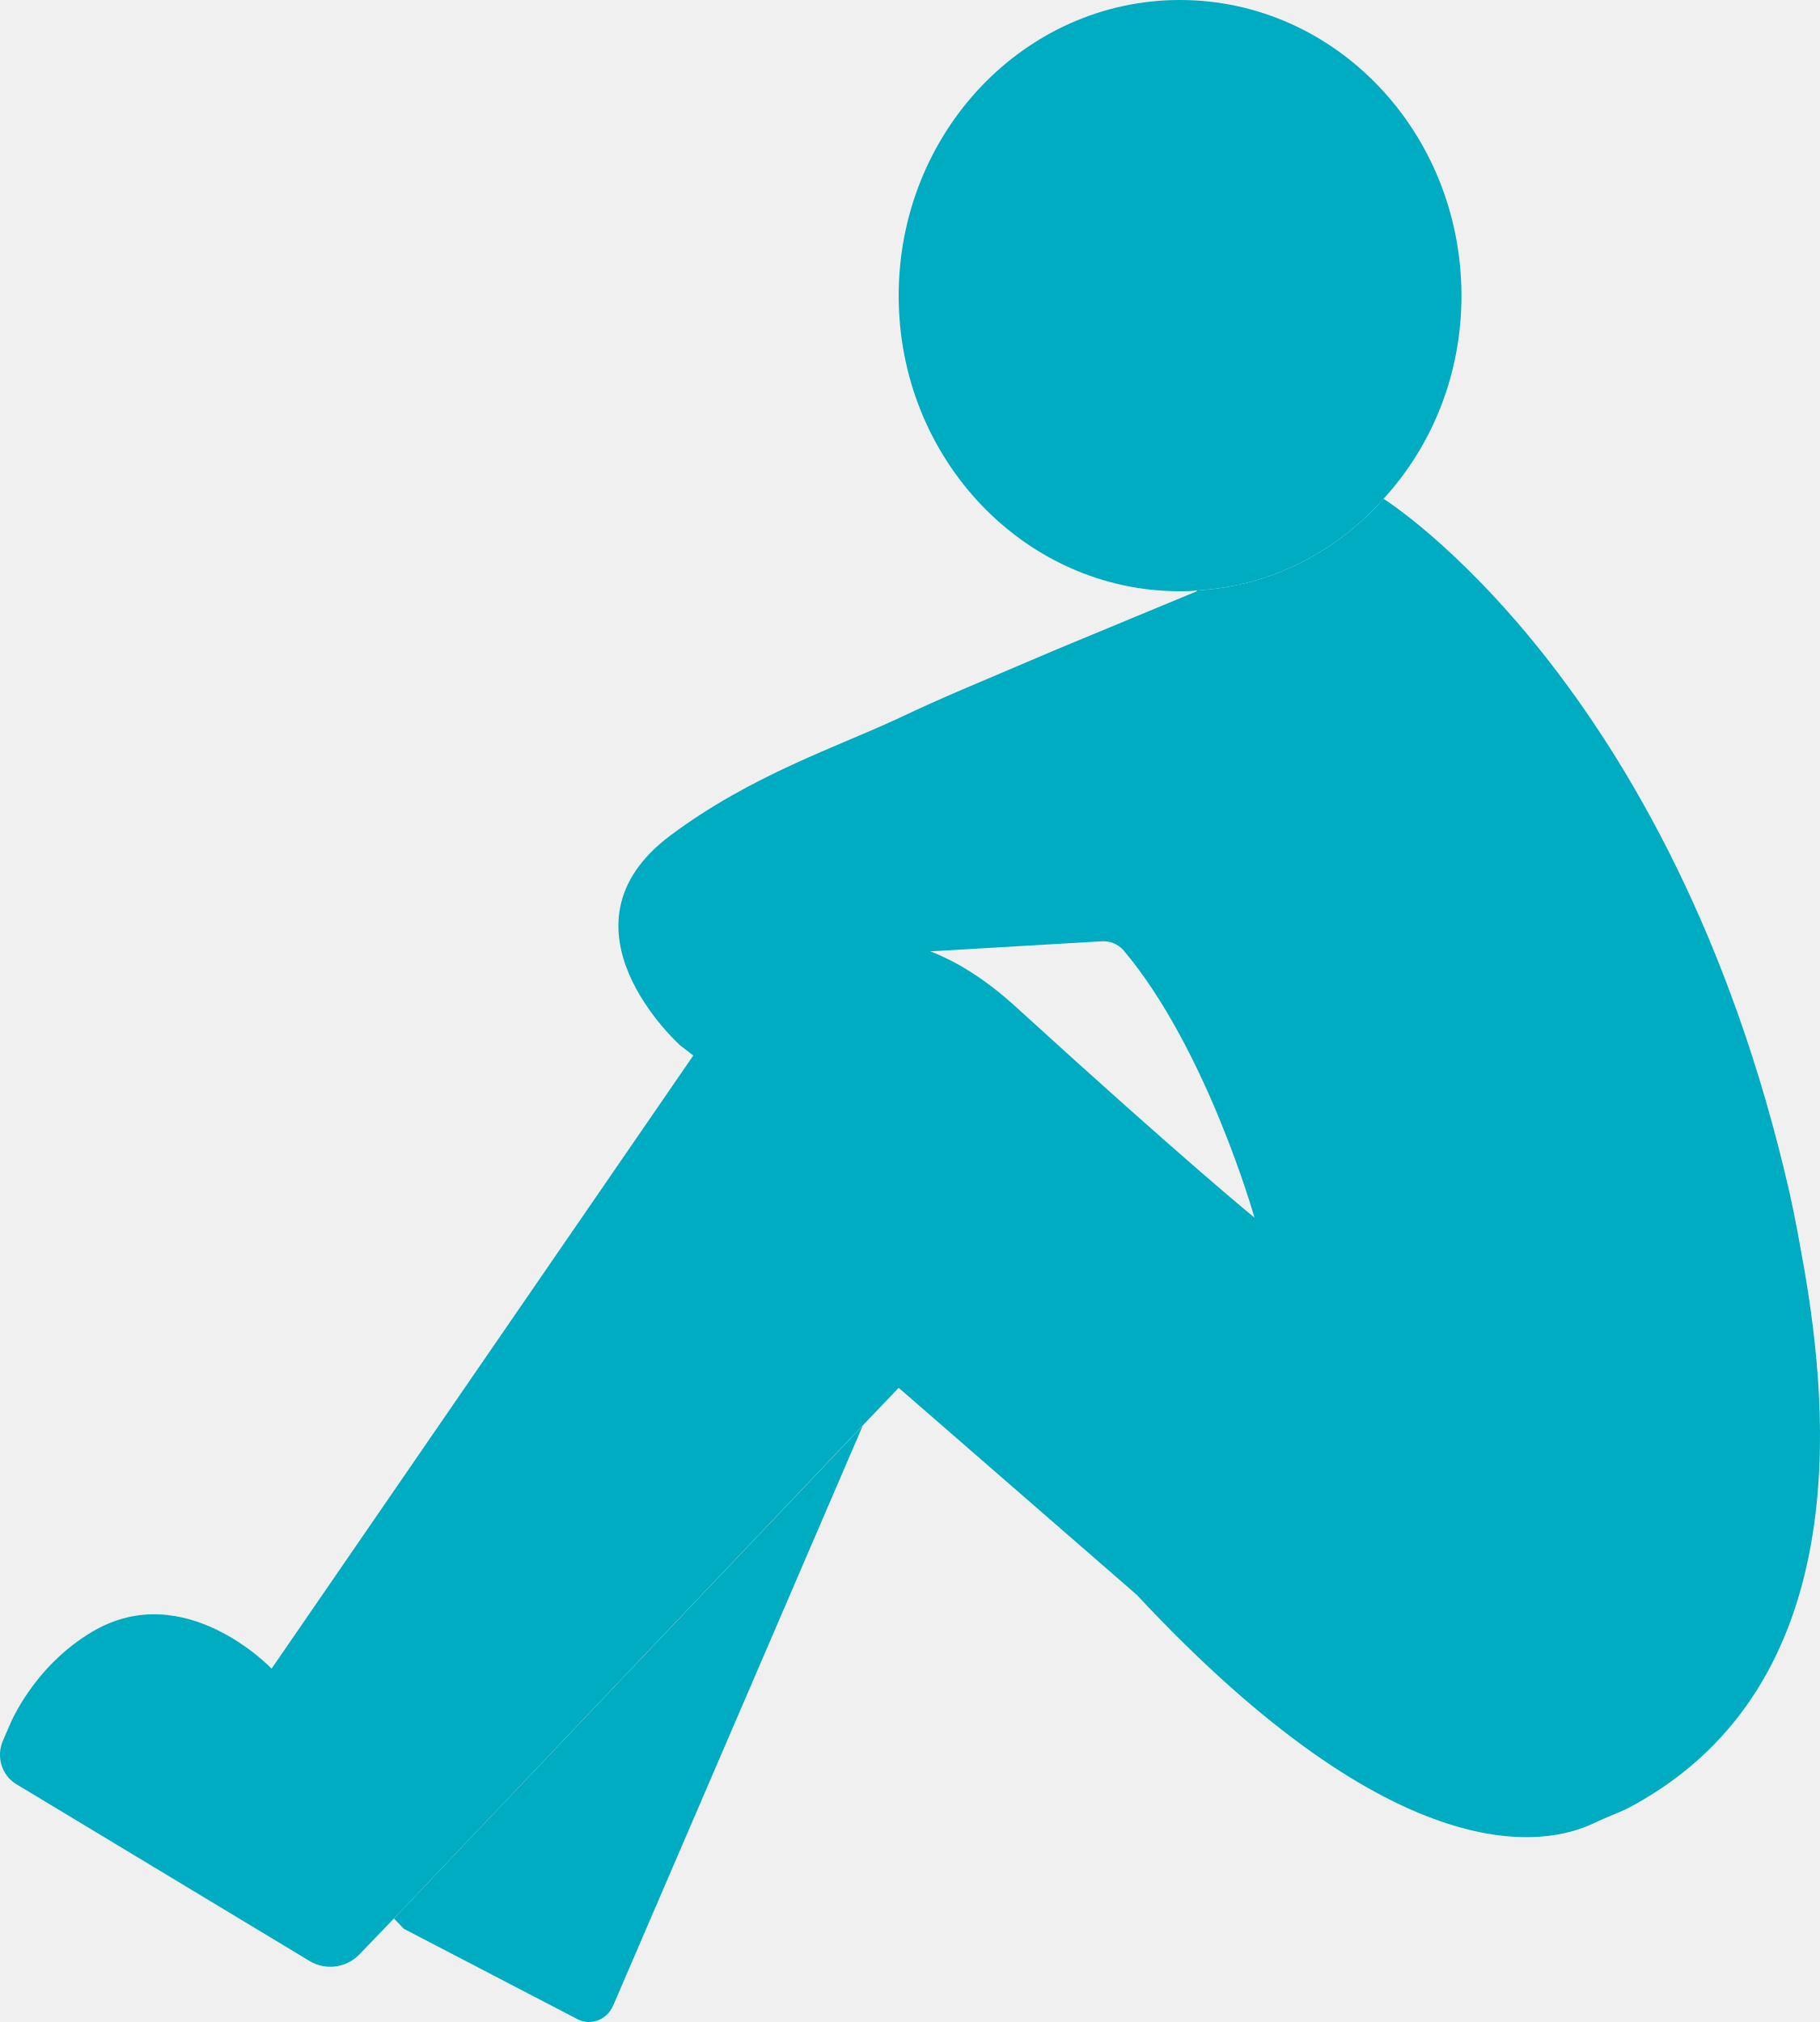
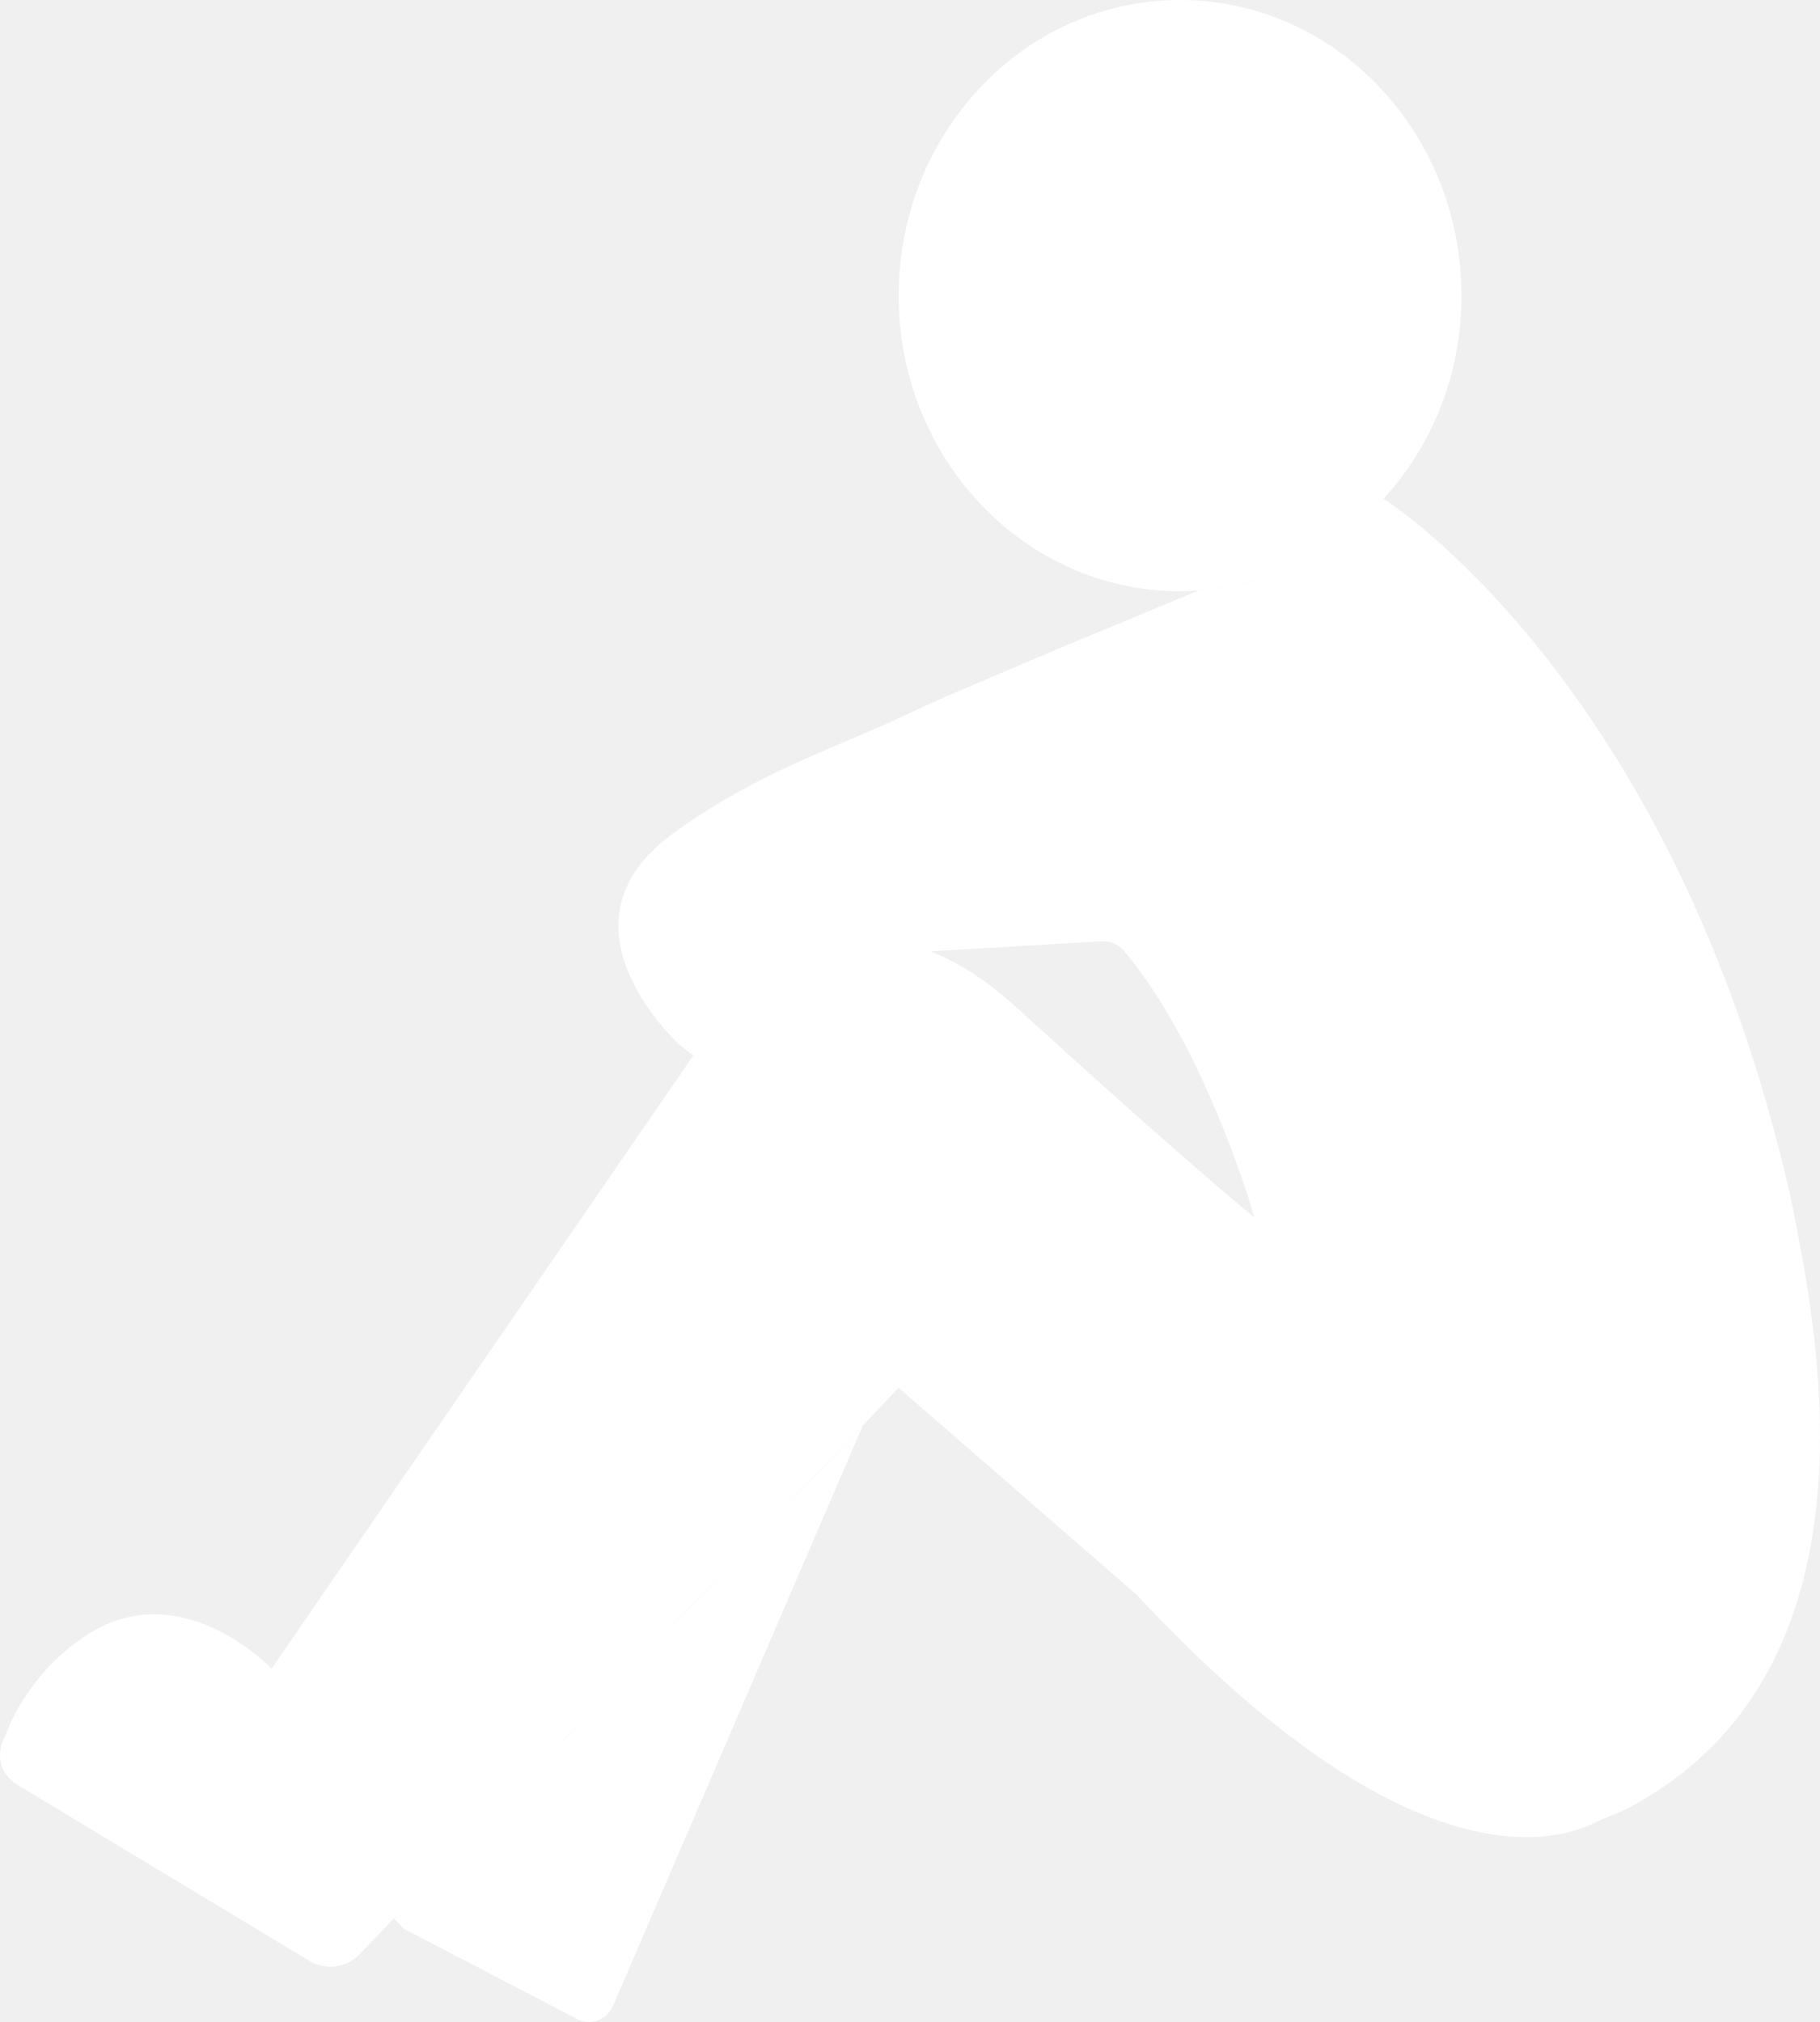
<svg xmlns="http://www.w3.org/2000/svg" width="18" height="20" viewBox="0 0 18 20" fill="none">
-   <path d="M6.857 10.44L6.728 10.341C6.728 10.341 5.416 9.168 6.634 8.261C7.431 7.666 8.282 7.387 8.888 7.104C9.357 6.882 9.56 6.804 10.454 6.422L11.837 5.848V5.84C12.567 5.799 13.219 5.458 13.684 4.933L13.688 4.937C13.688 4.937 16.539 6.718 17.699 11.798C17.758 12.061 17.804 12.328 17.851 12.59C18.07 13.895 18.363 16.637 16.164 17.851C16.035 17.925 15.891 17.97 15.758 18.036C15.301 18.253 13.848 18.569 11.243 15.775L8.888 13.727L8.532 14.1L3.896 18.976L3.557 19.329C3.428 19.464 3.225 19.493 3.064 19.398L0.159 17.646C0.018 17.56 -0.041 17.375 0.03 17.215L0.096 17.063C0.096 17.063 0.323 16.489 0.912 16.14C1.826 15.598 2.686 16.505 2.686 16.505L6.857 10.44ZM9.2 9.41C9.466 9.512 9.751 9.689 10.048 9.96C11.716 11.482 12.407 12.044 12.407 12.044C12.407 12.044 11.938 10.382 11.114 9.402C11.056 9.336 10.973 9.303 10.887 9.311L9.2 9.41Z" fill="#00ACC1" />
-   <path d="M11.669 0C13.208 0 14.454 1.309 14.454 2.926C14.454 3.702 14.165 4.407 13.684 4.933C13.219 5.458 12.567 5.799 11.837 5.84C11.782 5.848 11.727 5.848 11.669 5.848C10.134 5.848 8.888 4.539 8.888 2.926C8.888 1.309 10.134 0 11.669 0Z" fill="#00ACC1" />
-   <path d="M8.533 14.101L6.064 19.838C6.002 19.981 5.841 20.039 5.713 19.973L3.994 19.078L3.896 18.976L8.533 14.101Z" fill="#00ACC1" />
+   <path d="M6.857 10.44L6.728 10.341C6.728 10.341 5.416 9.168 6.634 8.261C7.431 7.666 8.282 7.387 8.888 7.104C9.357 6.882 9.56 6.804 10.454 6.422L11.837 5.848V5.84C12.567 5.799 13.219 5.458 13.684 4.933L13.688 4.937C13.688 4.937 16.539 6.718 17.699 11.798C17.758 12.061 17.804 12.328 17.851 12.59C18.07 13.895 18.363 16.637 16.164 17.851C16.035 17.925 15.891 17.97 15.758 18.036C15.301 18.253 13.848 18.569 11.243 15.775L8.888 13.727L8.532 14.1L3.896 18.976L3.557 19.329C3.428 19.464 3.225 19.493 3.064 19.398L0.159 17.646C0.018 17.56 -0.041 17.375 0.03 17.215L0.096 17.063C0.096 17.063 0.323 16.489 0.912 16.14C1.826 15.598 2.686 16.505 2.686 16.505L6.857 10.44ZM9.2 9.41C9.466 9.512 9.751 9.689 10.048 9.96C11.716 11.482 12.407 12.044 12.407 12.044C12.407 12.044 11.938 10.382 11.114 9.402C11.056 9.336 10.973 9.303 10.887 9.311L9.2 9.41Z" fill="white" />
+   <path d="M11.669 0C13.208 0 14.454 1.309 14.454 2.926C14.454 3.702 14.165 4.407 13.684 4.933C13.219 5.458 12.567 5.799 11.837 5.84C11.782 5.848 11.727 5.848 11.669 5.848C10.134 5.848 8.888 4.539 8.888 2.926C8.888 1.309 10.134 0 11.669 0Z" fill="white" />
+   <path d="M8.533 14.101L6.064 19.838C6.002 19.981 5.841 20.039 5.713 19.973L3.994 19.078L3.896 18.976L8.533 14.101Z" fill="white" />
</svg>
